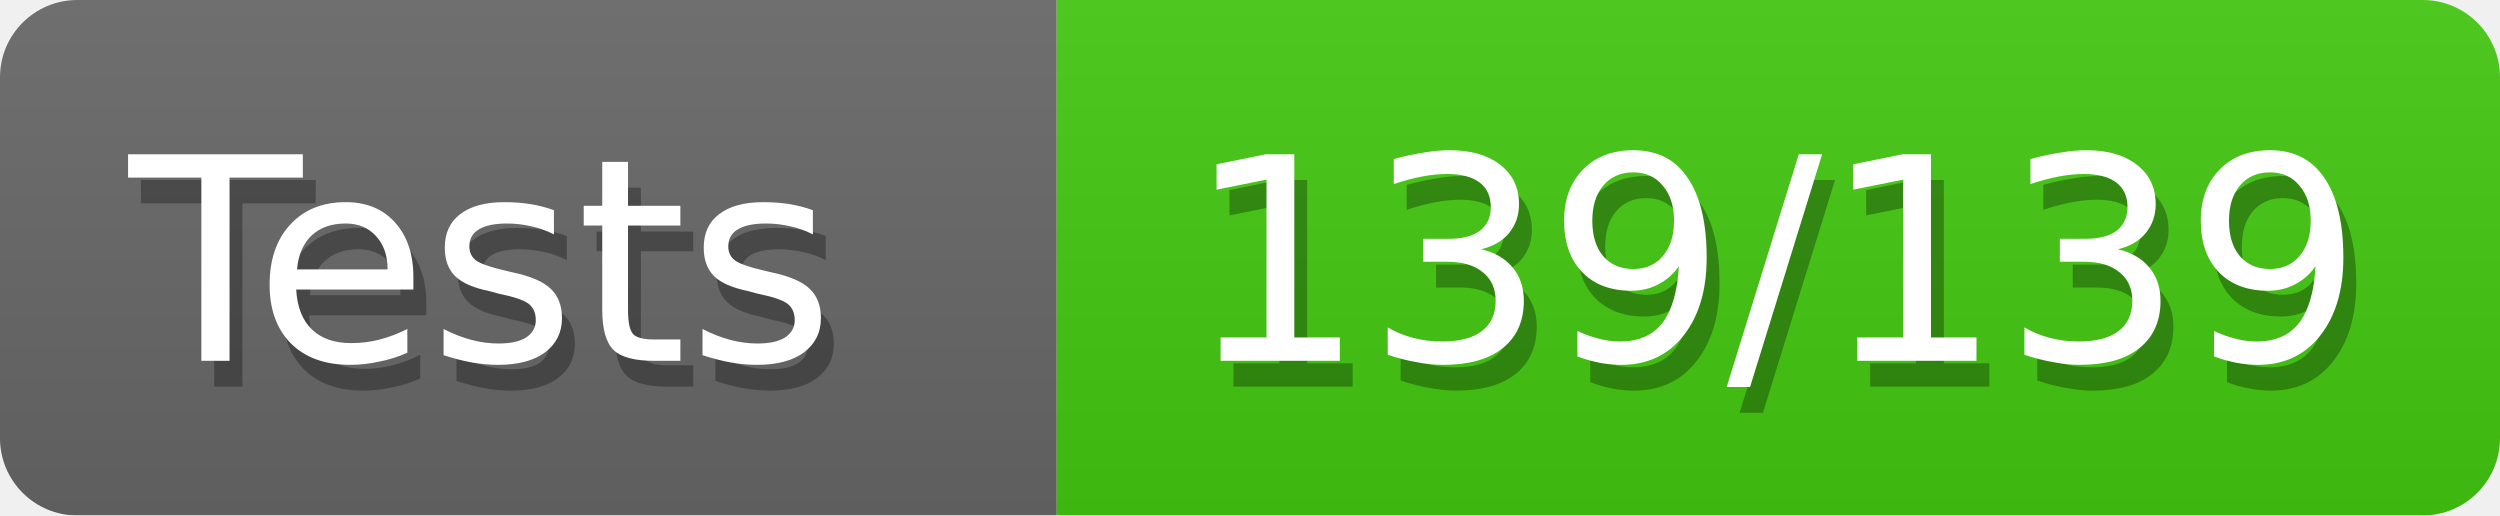
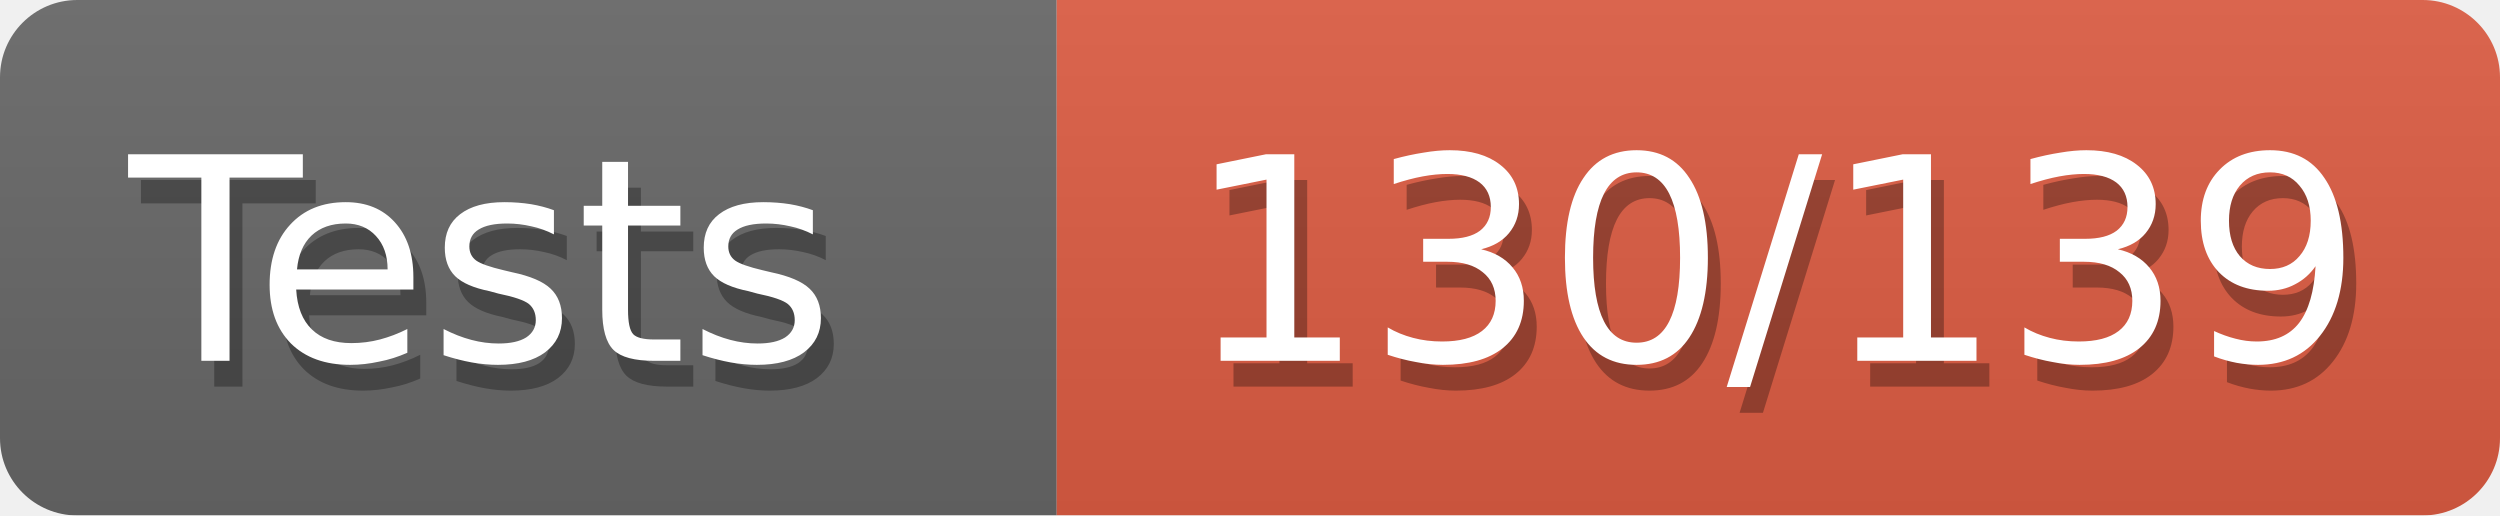
<svg xmlns="http://www.w3.org/2000/svg" width="97" height="20">
  <defs>
    <style>text{font-size:11px;font-family:Verdana,DejaVu Sans,Geneva,sans-serif}text.shadow{fill:#010101;fill-opacity:.3}text.high{fill:#fff}</style>
    <linearGradient id="smooth" x2="0" y2="100%">
      <stop offset="0" stop-color="#aaa" stop-opacity=".1" />
      <stop offset="1" stop-opacity=".1" />
    </linearGradient>
    <mask id="round">
      <rect width="100%" height="100%" rx="3" fill="#fff" />
    </mask>
  </defs>
  <g id="bg" mask="url(#round)">
    <path fill="#696969" d="M0 0h41v20H0z" />
-     <path fill="#4c1" d="M41 0h56v20H41z" />
+     <path fill="#e05d44" d="M41 0h56v20H41z" />
    <path fill="url(#smooth)" d="M0 0h97v20H0z" />
  </g>
  <g id="fg">
    <text class="shadow" x="5.5" y="15">Tests</text>
    <text class="high" x="5" y="14">Tests</text>
-     <text class="shadow" x="46.5" y="15">139/139</text>
-     <text class="high" x="46" y="14">139/139</text>
+     <text class="shadow" x="46.5" y="15">130/139</text>
+     <text class="high" x="46" y="14">130/139</text>
  </g>
</svg>
